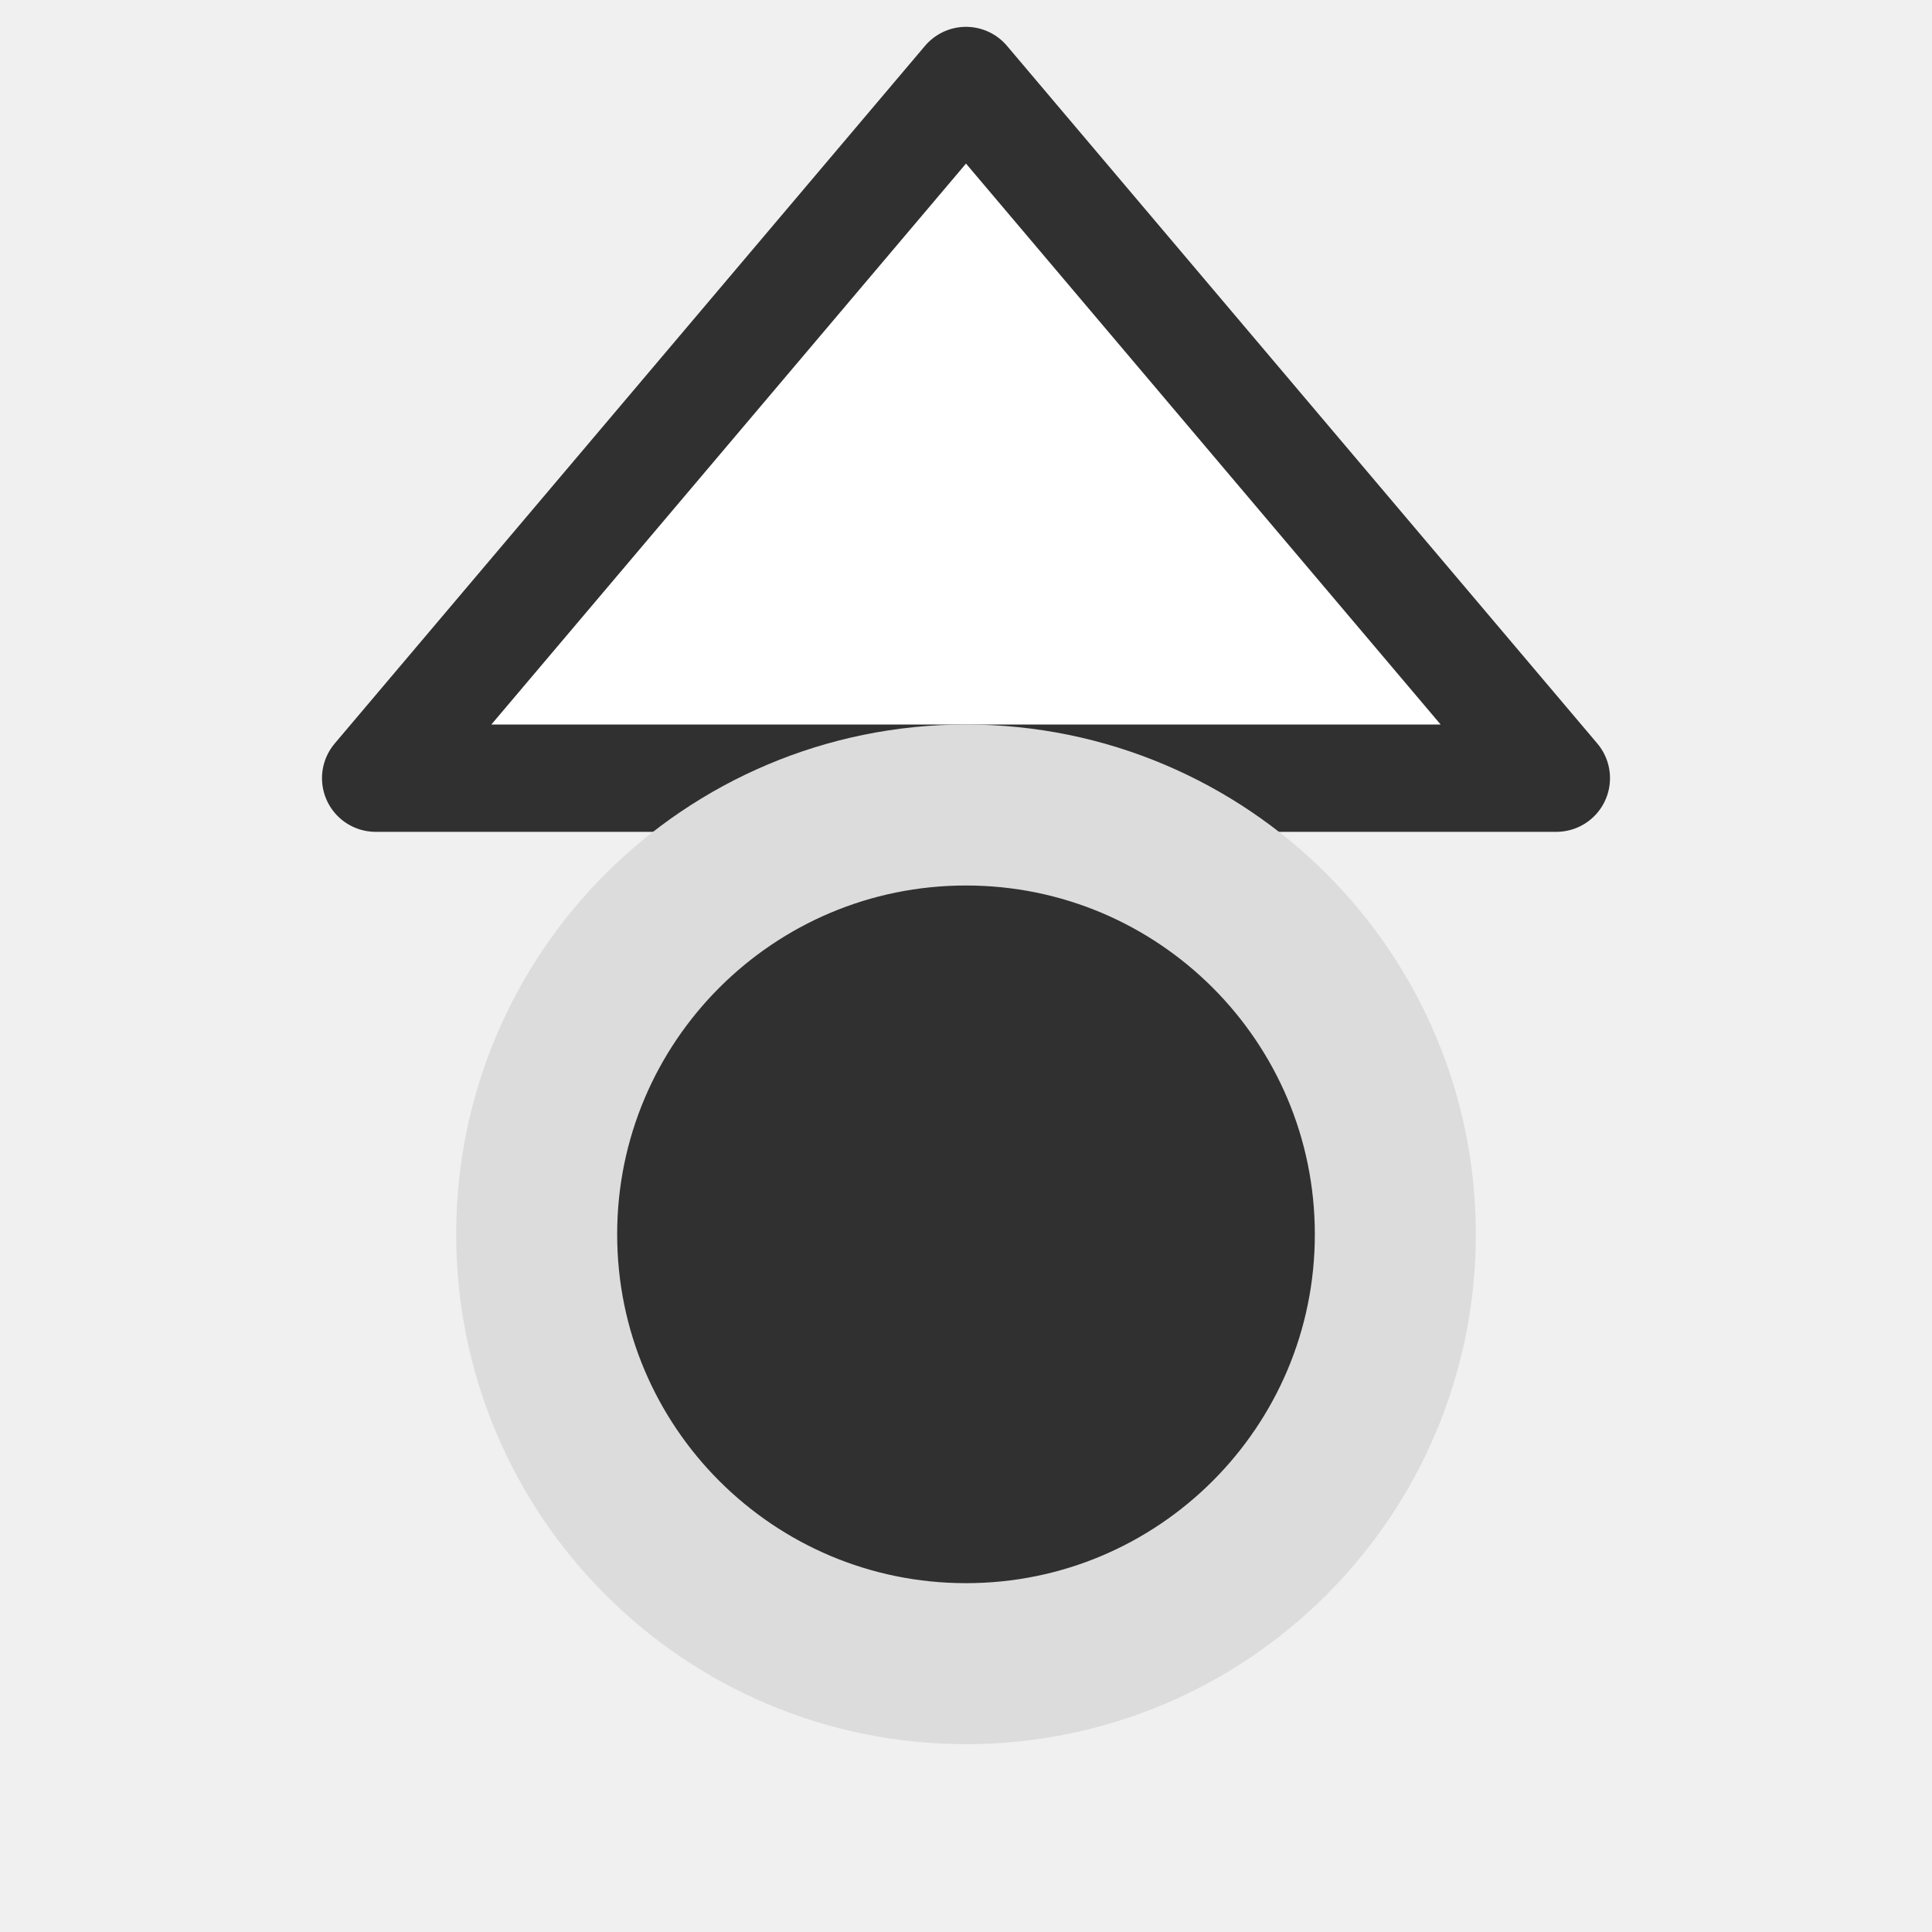
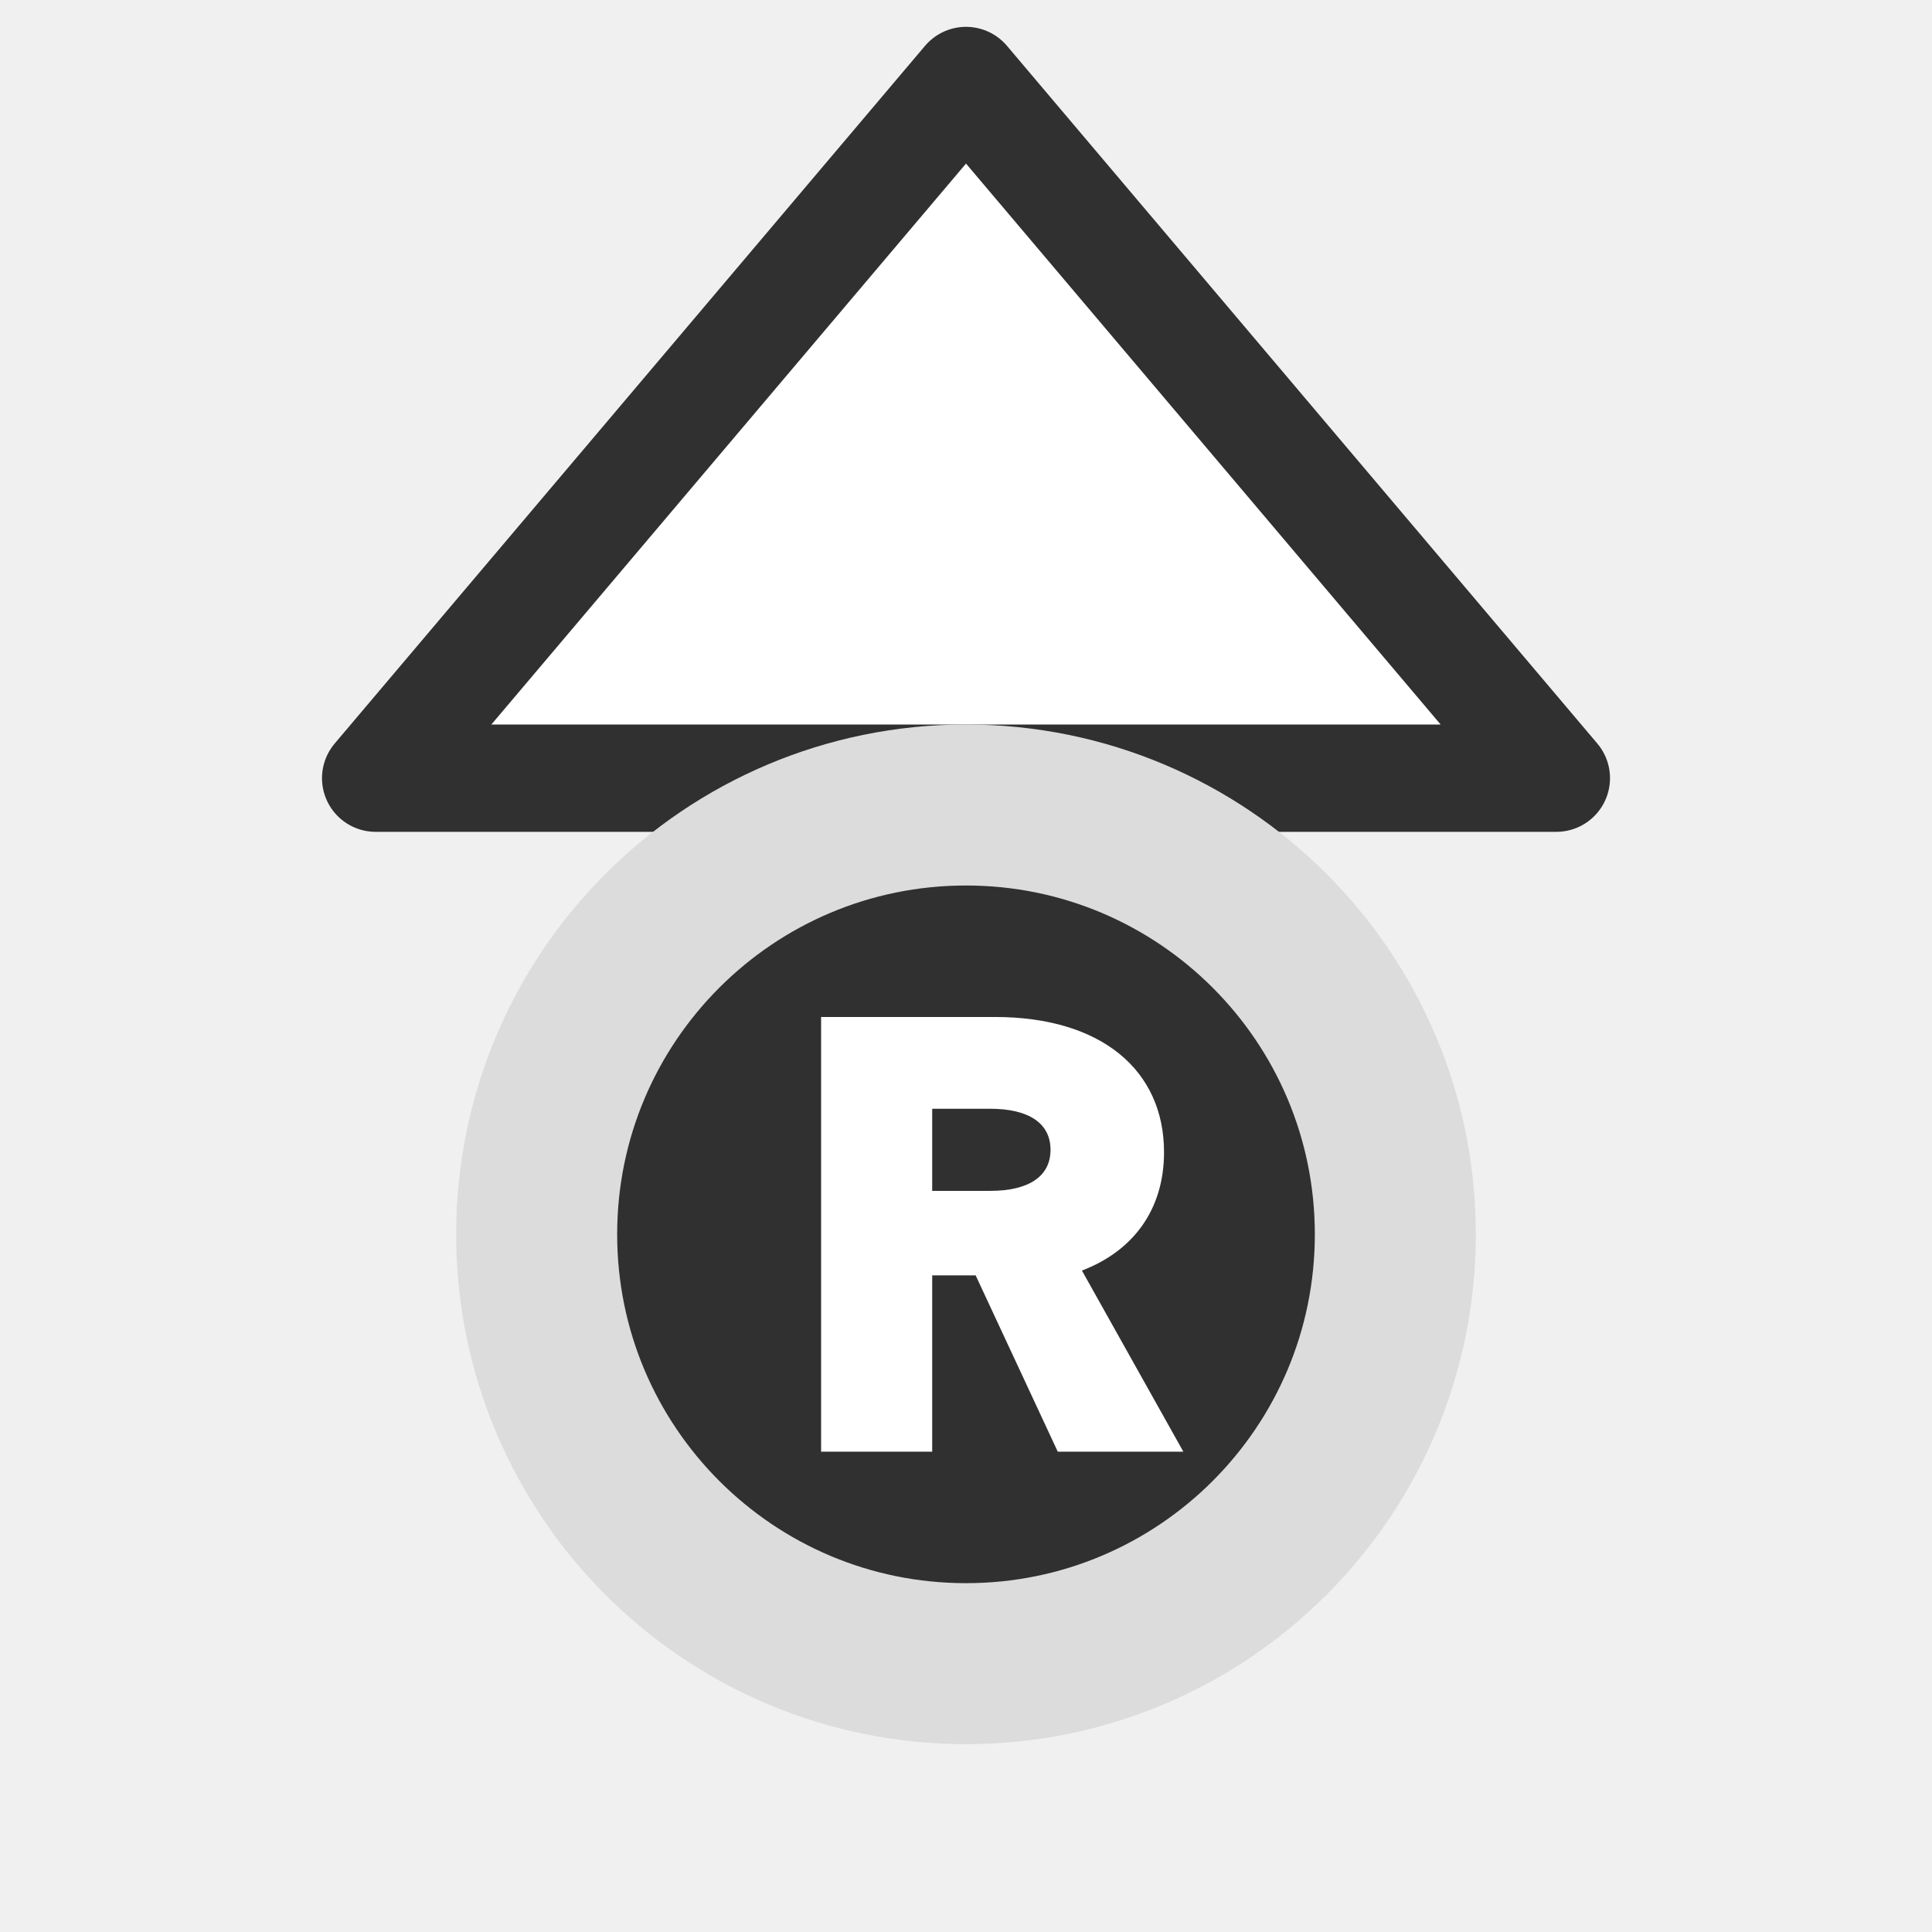
<svg xmlns="http://www.w3.org/2000/svg" viewBox="0 0 72 72" width="72" height="72">
  <path d="M36 3 l22 26 h-44 z" fill="#FFFFFF" stroke="#303030" stroke-width="4" stroke-linejoin="round" />
  <circle cx="36" cy="46" r="16" fill="#303030" stroke="#DCDCDC" stroke-width="6" />
+   <path transform="translate(36 46) scale(0.9)" fill="#FFFFFF" fill-rule="evenodd" d="M-6-9h7.2c4.4 0 7 2.2 7 5.6 0 2.4-1.3 4.1-3.4 4.9L9 9H3.8L0.4 1.7H-1.4V9H-6Zm4.6 3.8v3.4H1c1.6 0 2.5-.6 2.5-1.7S2.6-5.2 1-5.2Z" />
</svg>
